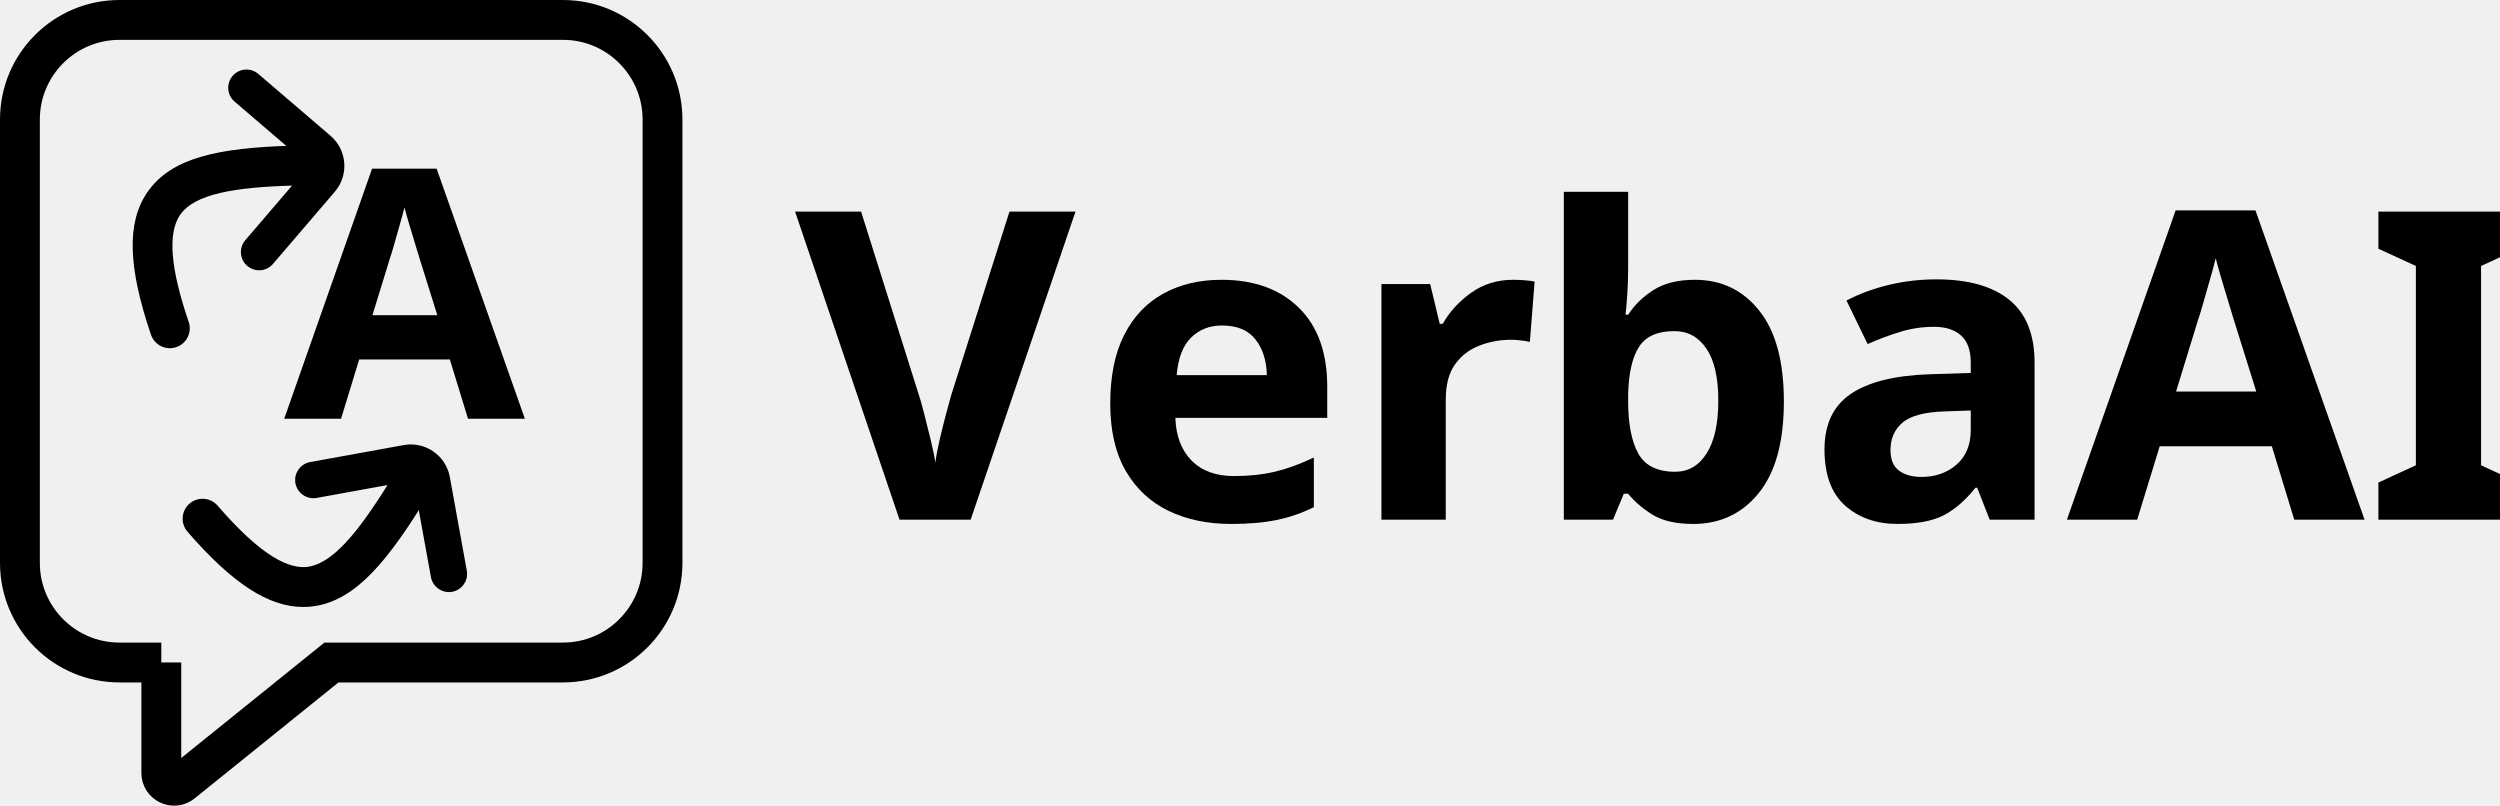
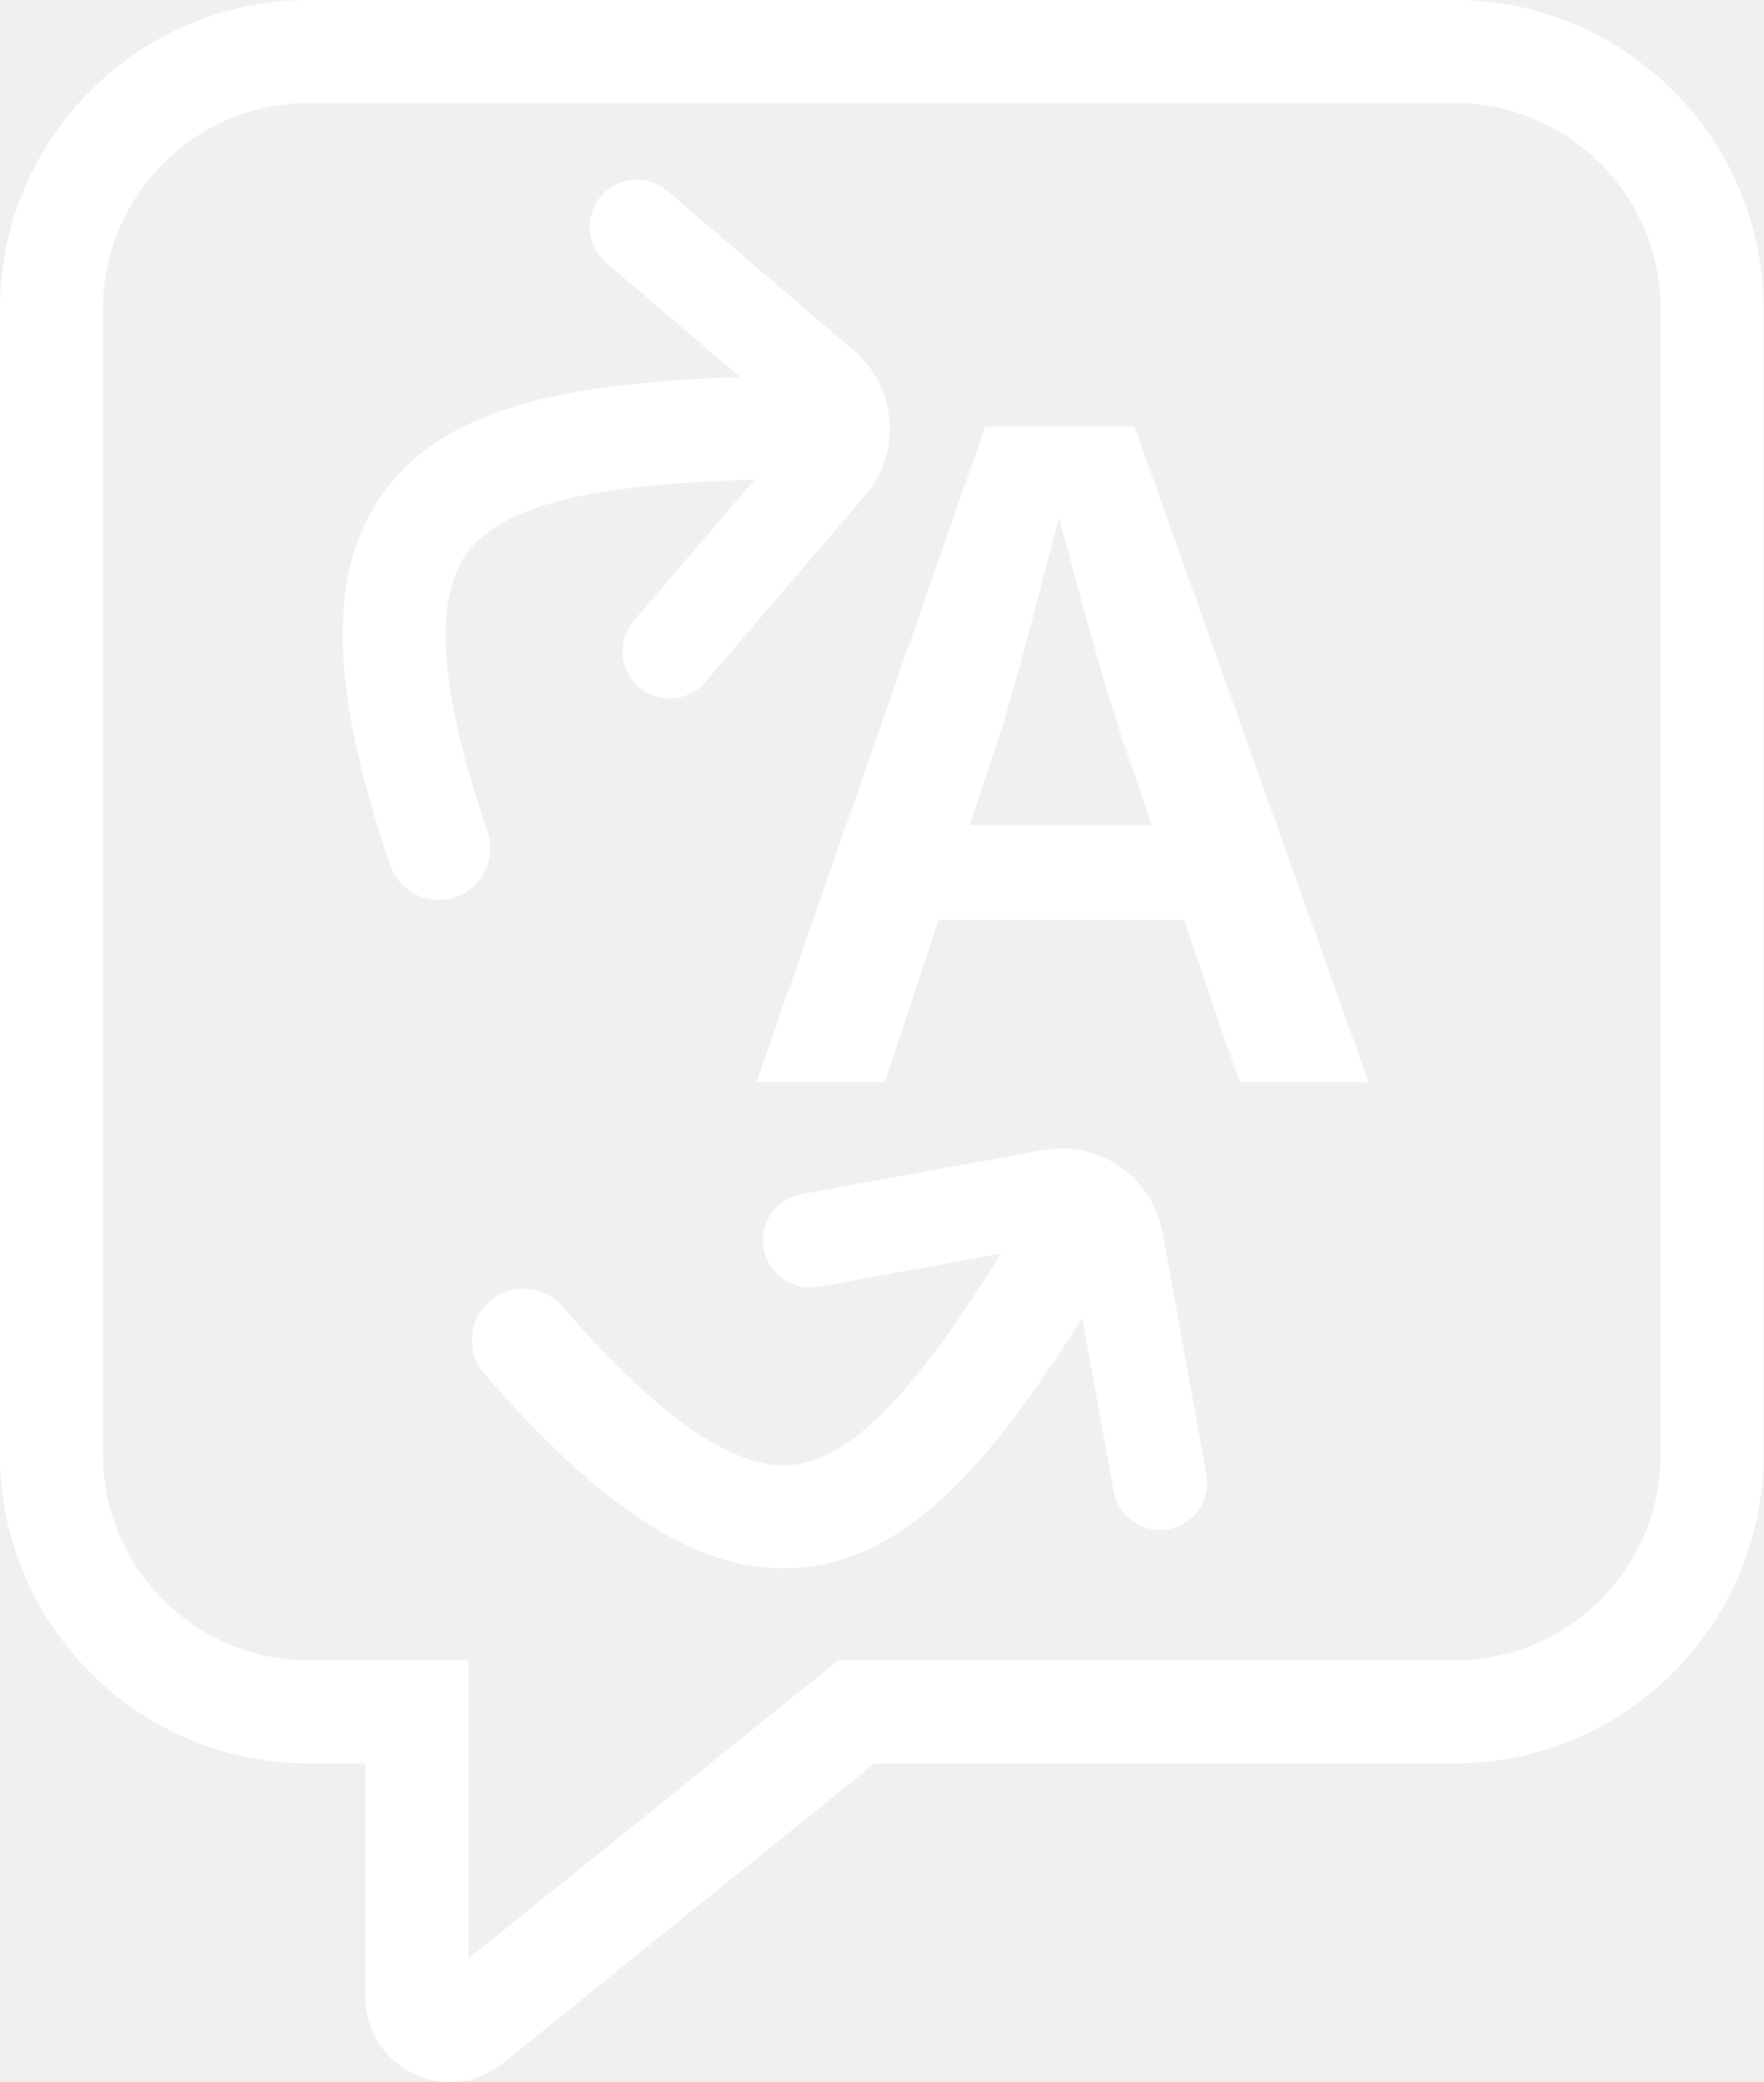
- <svg xmlns="http://www.w3.org/2000/svg" id="Layer_2" data-name="Layer 2" viewBox="0 0 627.35 202.18">
+ <svg xmlns="http://www.w3.org/2000/svg" id="Layer_2" data-name="Layer 2" viewBox="0 0 171.25 202.19">
  <defs>
    <style>
      .cls-1 {
-         letter-spacing: 0em;
-       }
- 
-       .cls-2 {
-         fill: none;
-         stroke: #000;
-         stroke-miterlimit: 10;
-         stroke-width: 10px;
-       }
- 
-       .cls-3 {
-         letter-spacing: -.06em;
-       }
- 
-       .cls-4 {
-         font-family: InterVariable-Bold, 'Inter Variable';
-         font-size: 108.25px;
-         font-variation-settings: 'opsz' 14, 'wght' 700;
-         font-weight: 700;
-       }
- 
-       .cls-5 {
-         font-family: InterVariable-SemiBold, 'Inter Variable';
-         font-size: 87.51px;
-         font-variation-settings: 'opsz' 14, 'wght' 600;
-         font-weight: 600;
-       }
- 
-       .cls-6 {
-         letter-spacing: .02em;
-       }
- 
-       .cls-7 {
-         letter-spacing: 0em;
+         fill: #fff;
      }
    </style>
  </defs>
  <g id="Layer_1-2" data-name="Layer 1">
    <g>
-       <text class="cls-4" transform="translate(199.52 130.4)">
-         <tspan class="cls-3" x="0" y="0">V</tspan>
-         <tspan class="cls-1" x="74.21" y="0">e</tspan>
-         <tspan class="cls-6" x="138.7" y="0">r</tspan>
-         <tspan class="cls-7" x="184.47" y="0">b</tspan>
-         <tspan x="253.77" y="0">aAI</tspan>
-       </text>
-       <path class="cls-2" d="M40.48,166.25h-10.49c-13.8,0-24.99-11.19-24.99-24.99V29.99c0-13.8,11.19-24.99,24.99-24.99h111.27c13.8,0,24.99,11.19,24.99,24.99v111.27c0,13.8-11.19,24.99-24.99,24.99h-58.09l-37.47,30.21c-2.1,1.69-5.22.2-5.22-2.5v-27.72Z" />
-       <text class="cls-5" transform="translate(71.32 105.08)">
-         <tspan x="0" y="0">A</tspan>
-       </text>
-       <g>
-         <path d="M44.38,87.06c-2.65,1-5.59-.41-6.5-3.08-5.81-17.06-6.08-28.18-.94-35.69,5.99-8.76,17.89-11.18,36.18-11.72,2.8-.08,5.13,2.14,5.16,4.94h0c.03,2.73-2.13,4.98-4.86,5.06-14.39.42-24.59,2.04-28.23,7.36-3.14,4.59-2.44,13.4,2.16,26.84.87,2.55-.44,5.34-2.97,6.29h0Z" />
-         <g>
-           <path d="M62.7,65.96h0c-1.5-1.28-1.67-3.54-.39-5.04l13.32-15.55c1.87-2.18,1.61-5.46-.57-7.32l-15.55-13.32c-1.5-1.28-1.67-3.54-.39-5.04h0c1.28-1.5,3.54-1.67,5.04-.39l18.12,15.52c3.76,3.22,4.19,8.87.98,12.63l-15.52,18.12c-1.28,1.5-3.54,1.67-5.04.39Z" />
-           <path d="M65.02,67.83c-1.09,0-2.13-.38-2.97-1.1-.93-.79-1.49-1.9-1.59-3.12-.09-1.22.29-2.4,1.09-3.33l13.32-15.55c.73-.85,1.08-1.93,1-3.05-.09-1.12-.6-2.13-1.45-2.86l-15.55-13.32c-1.92-1.64-2.14-4.54-.5-6.45,1.64-1.92,4.53-2.14,6.45-.5l18.12,15.52c4.17,3.57,4.66,9.87,1.08,14.04l-15.52,18.12c-.79.93-1.9,1.49-3.12,1.59-.12,0-.24.01-.36.01ZM61.84,19.44c-.73,0-1.45.3-1.96.9-.92,1.08-.8,2.71.28,3.63l15.55,13.32c1.26,1.08,2.02,2.58,2.15,4.23s-.4,3.25-1.47,4.51l-13.32,15.55c-.45.52-.66,1.19-.61,1.87s.37,1.31.89,1.76h0c.52.45,1.19.66,1.87.61.69-.05,1.31-.37,1.76-.89l15.52-18.12c2.85-3.33,2.46-8.37-.87-11.22l-18.12-15.52c-.48-.42-1.08-.62-1.67-.62Z" />
-         </g>
-       </g>
-       <g>
-         <path d="M76.06,152.31c-8.67,0-17.78-5.92-29-18.87-1.85-2.13-1.57-5.38.62-7.16h0c2.09-1.7,5.17-1.43,6.93.61,9.29,10.75,16.54,15.78,22.09,15.4,6.43-.46,12.98-8.45,20.6-20.66,1.44-2.31,4.48-3.05,6.81-1.64h0c2.4,1.44,3.14,4.57,1.66,6.95-9.69,15.53-17.78,24.58-28.37,25.33-.45.03-.9.05-1.35.05Z" />
-         <g>
-           <path d="M75.14,121.09h0c.35,1.94,2.21,3.23,4.16,2.88l20.15-3.66c2.82-.51,5.53,1.36,6.04,4.18l3.66,20.15c.35,1.94,2.21,3.23,4.16,2.88h0c1.94-.35,3.23-2.21,2.88-4.16l-4.26-23.48c-.88-4.87-5.55-8.1-10.41-7.21l-23.48,4.26c-1.94.35-3.23,2.21-2.88,4.16Z" />
-           <path d="M112.64,148.58c-.92,0-1.82-.28-2.6-.82-1-.7-1.68-1.74-1.9-2.94l-3.66-20.15c-.41-2.27-2.6-3.79-4.88-3.38l-20.14,3.66c-2.48.45-4.87-1.2-5.32-3.68-.22-1.2.04-2.42.74-3.42.7-1,1.74-1.68,2.94-1.9l23.48-4.26c2.62-.47,5.26.1,7.45,1.61,2.19,1.51,3.65,3.79,4.13,6.41l4.26,23.48c.22,1.2-.04,2.42-.74,3.42-.7,1-1.74,1.68-2.94,1.9-.28.05-.55.07-.83.07ZM100.37,119.23c2.94,0,5.55,2.1,6.09,5.09l3.66,20.15c.25,1.4,1.6,2.33,2.99,2.07.68-.12,1.27-.5,1.66-1.07s.54-1.25.42-1.93l-4.26-23.48c-.38-2.09-1.55-3.91-3.3-5.12s-3.86-1.67-5.95-1.29l-23.48,4.26c-.68.12-1.27.5-1.66,1.07s-.54,1.25-.42,1.93c.25,1.4,1.6,2.33,2.99,2.07l20.15-3.66c.37-.07.74-.1,1.11-.1Z" />
-         </g>
-       </g>
+       <path class="cls-1" d="M141.25,0H29.99C13.45,0,0,13.46,0,30v111.26c0,16.54,13.45,29.99,29.99,29.99h5.49v22.72c0,3.19,1.78,6.03,4.66,7.4,1.14.55,2.36.82,3.56.82,1.83,0,3.64-.62,5.13-1.83l36.1-29.11h56.32c16.54,0,30-13.45,30-29.99V30c0-16.54-13.46-30-30-30ZM161.25,141.26c0,11.02-8.97,19.99-20,19.99h-59.85l-35.92,28.97v-28.97h-15.49c-11.03,0-19.99-8.97-19.99-19.99V30c0-11.03,8.96-20,19.99-20h111.26c11.03,0,20,8.97,20,20v111.26Z" />
+       <path class="cls-1" d="M110.16,41.42h-14.49l-22.21,63.67h12.47l5.22-15.77h23.82l5.4,15.77h12.52l-22.73-63.67ZM94.18,80.13l2.69-8.12c1.03-3.3,2.12-7.12,3.27-11.47.82-3.11,1.72-6.54,2.69-10.28.98,3.69,1.9,7.07,2.76,10.15,1.19,4.32,2.35,8.19,3.46,11.6l2.78,8.12h-17.65Z" />
+       <path class="cls-1" d="M84.02,48.11l-15.52,18.12c-.8.93-1.91,1.49-3.12,1.58-.12.01-.24.02-.36.02-1.09,0-2.14-.39-2.97-1.1-.93-.8-1.49-1.91-1.59-3.12-.09-1.22.29-2.4,1.09-3.33l11.74-13.71c-14.33.43-24.48,2.05-28.11,7.37-3.13,4.59-2.43,13.39,2.16,26.83.87,2.56-.44,5.35-2.97,6.3-2.64.99-5.59-.41-6.5-3.09-5.81-17.05-6.08-28.17-.94-35.69,5.84-8.56,17.34-11.07,34.93-11.67l-13-11.12c-1.91-1.65-2.14-4.54-.5-6.46,1.64-1.91,4.54-2.13,6.45-.49l18.12,15.52c4.17,3.57,4.66,9.87,1.09,14.04Z" />
+       <path class="cls-1" d="M116.41,146.61c-.7,1.01-1.74,1.68-2.94,1.9-.28.05-.56.07-.83.07-.92,0-1.82-.28-2.6-.81-1-.7-1.67-1.74-1.89-2.94l-3.06-16.82c-9.4,14.87-17.36,23.52-27.69,24.25-.45.03-.9.05-1.35.05-8.67,0-17.78-5.92-29-18.88-1.85-2.13-1.56-5.38.63-7.16.92-.75,2.04-1.12,3.14-1.12,1.41,0,2.8.59,3.79,1.73,9.29,10.75,16.54,15.78,22.08,15.41,6.41-.46,12.94-8.4,20.53-20.55l-17.75,3.22c-2.48.45-4.87-1.21-5.32-3.69-.21-1.2.05-2.41.74-3.42.7-1,1.75-1.68,2.95-1.89l23.47-4.26c2.62-.48,5.27.09,7.45,1.61,2.19,1.51,3.65,3.79,4.13,6.4l4.26,23.48c.22,1.2-.05,2.42-.74,3.42Z" />
    </g>
  </g>
</svg>
